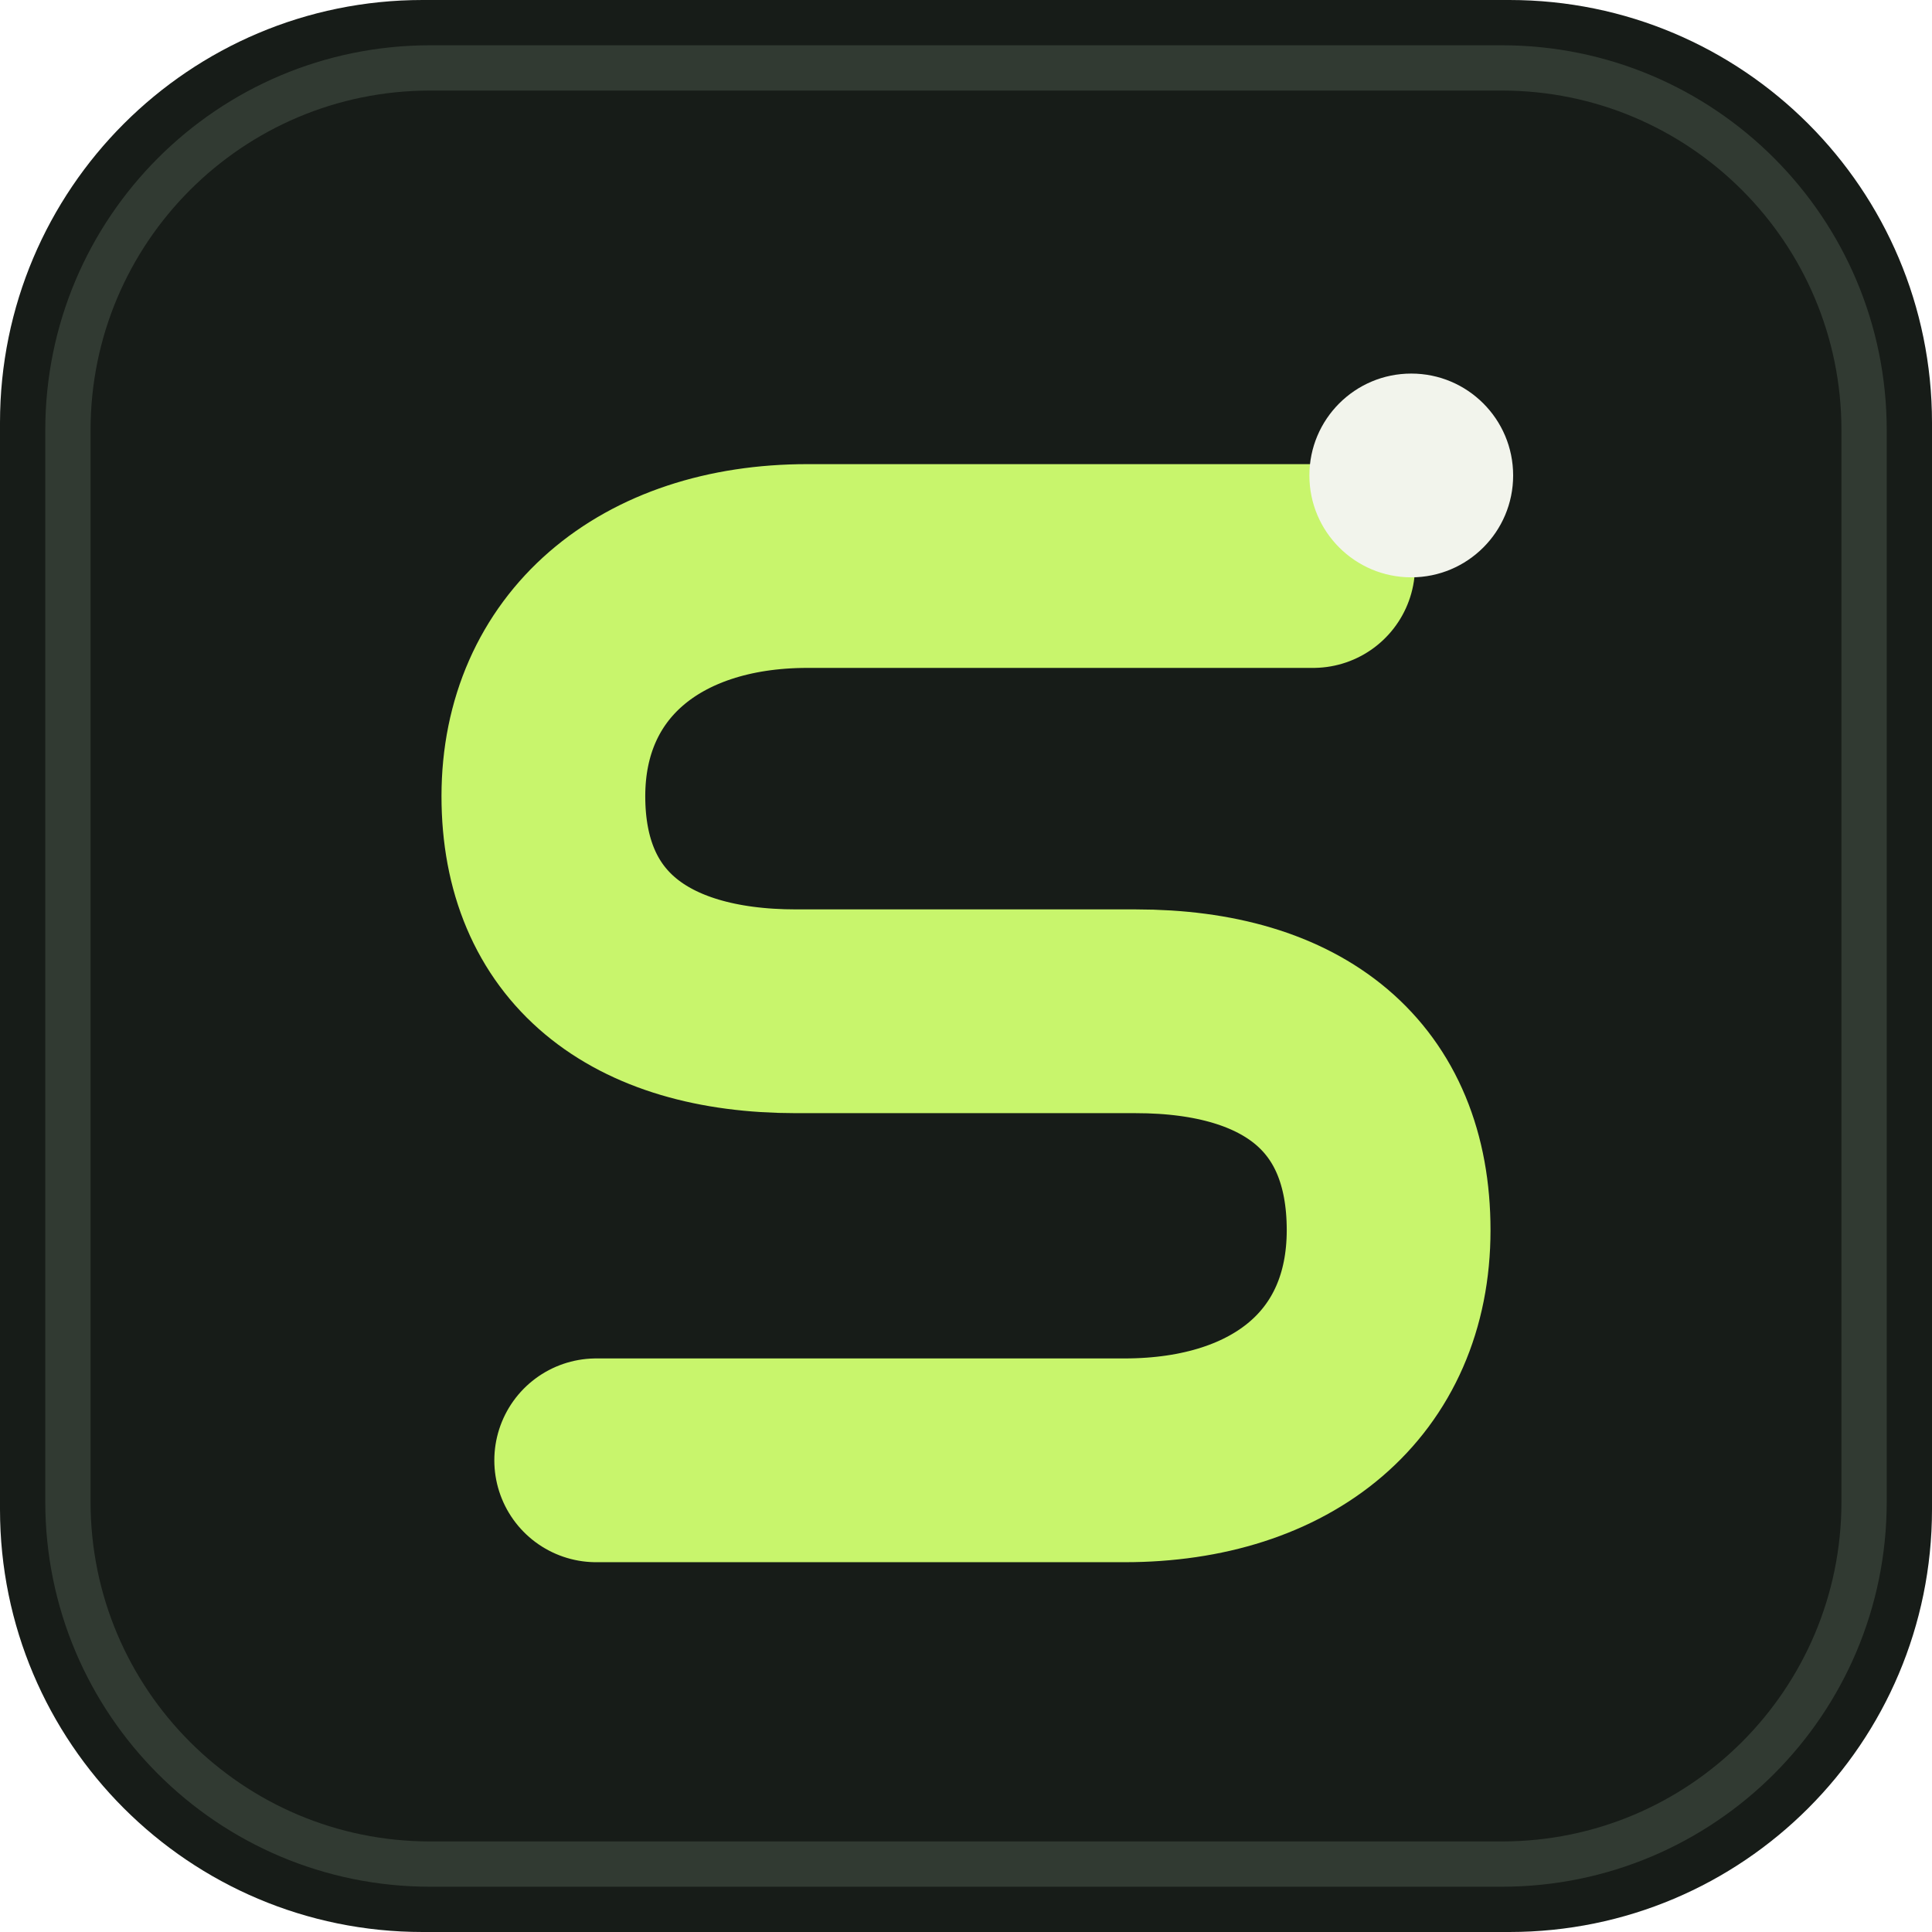
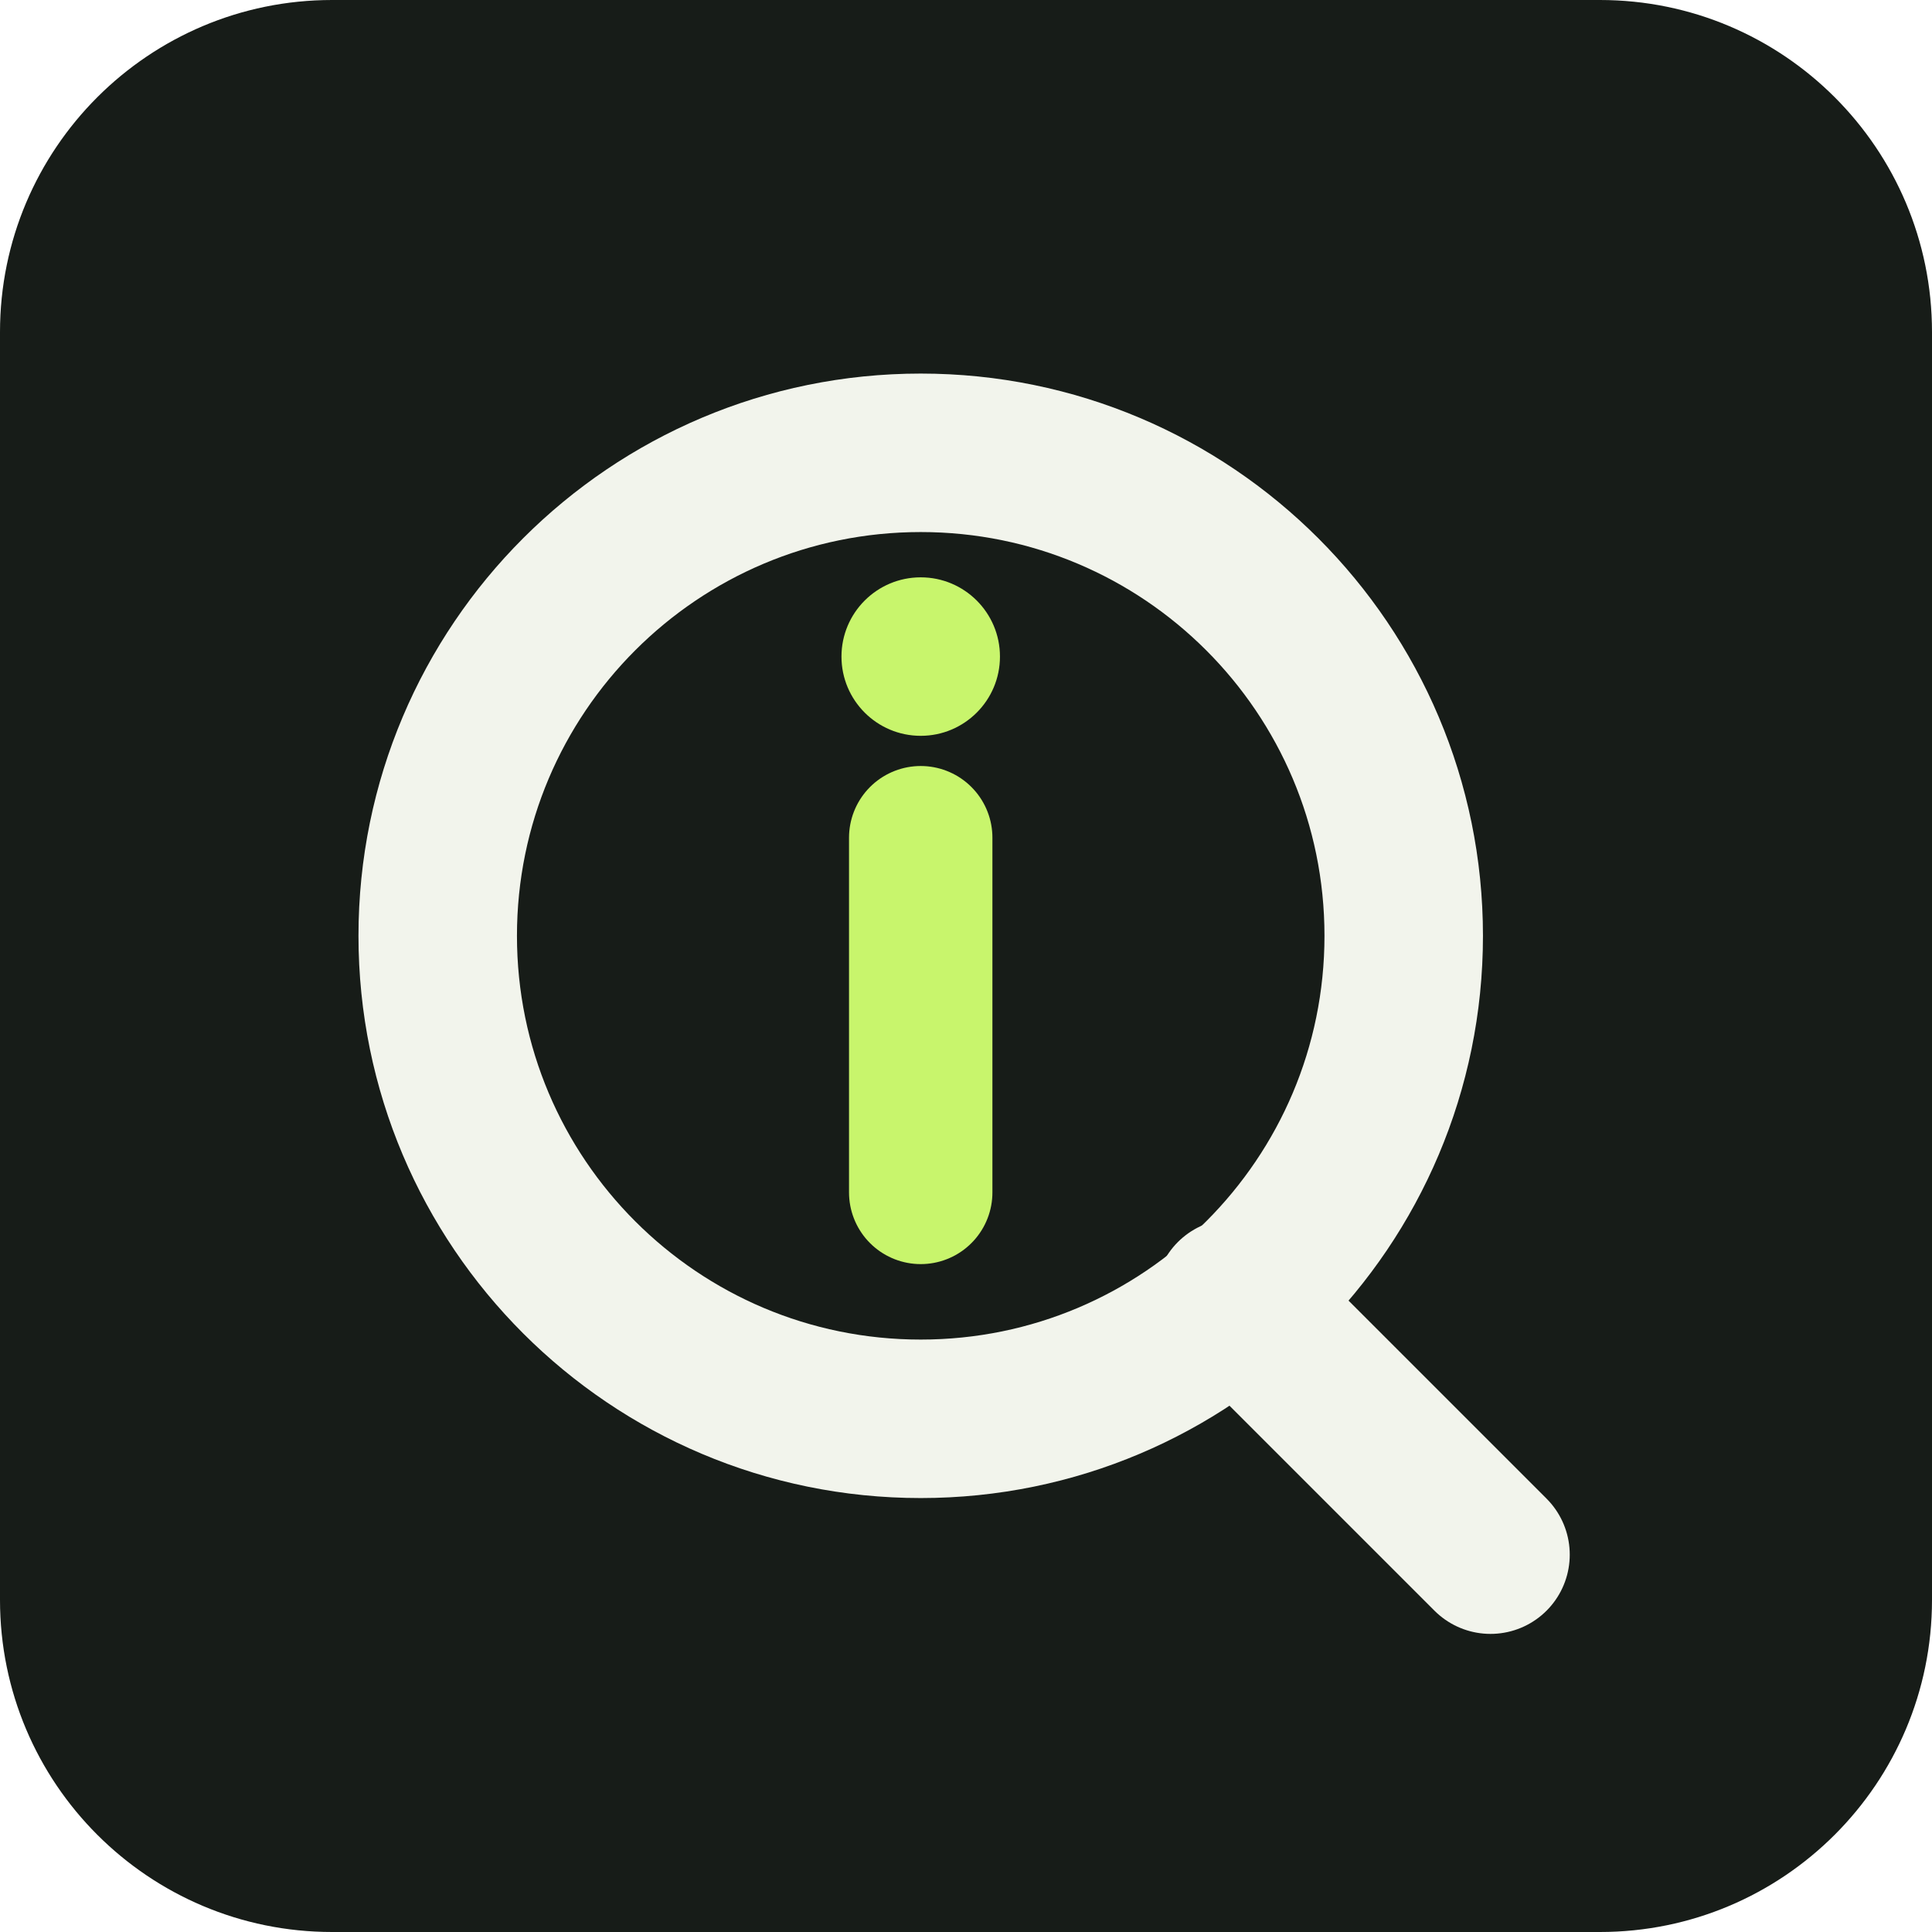
<svg xmlns="http://www.w3.org/2000/svg" viewBox="0 0 512 512" role="img" aria-labelledby="title desc">
-   <rect width="512" height="512" rx="112" fill="#171c18" />
-   <rect x="18" y="18" width="476" height="476" rx="96" fill="none" stroke="#313a32" stroke-width="12" />
-   <path d="M348 150H214c-42 0-70 24-70 61s25 57 67 57h90c42 0 67 20 67 58s-28 61-70 61H158" fill="none" stroke="#c8f56c" stroke-width="54" stroke-linecap="round" stroke-linejoin="round" />
-   <circle cx="374" cy="126" r="27" fill="#f2f4ec" />
+   <rect width="512" height="512" rx="88" fill="#171c18" />
+   <circle cx="244" cy="248" r="128" fill="none" stroke="#f2f4ec" stroke-width="42" />
+   <path d="M327 344l68 68" fill="none" stroke="#f2f4ec" stroke-width="42" stroke-linecap="round" />
+   <path d="M244 222v94" fill="none" stroke="#c8f56c" stroke-width="38" stroke-linecap="round" />
+   <circle cx="244" cy="174" r="21" fill="#c8f56c" />
</svg>
